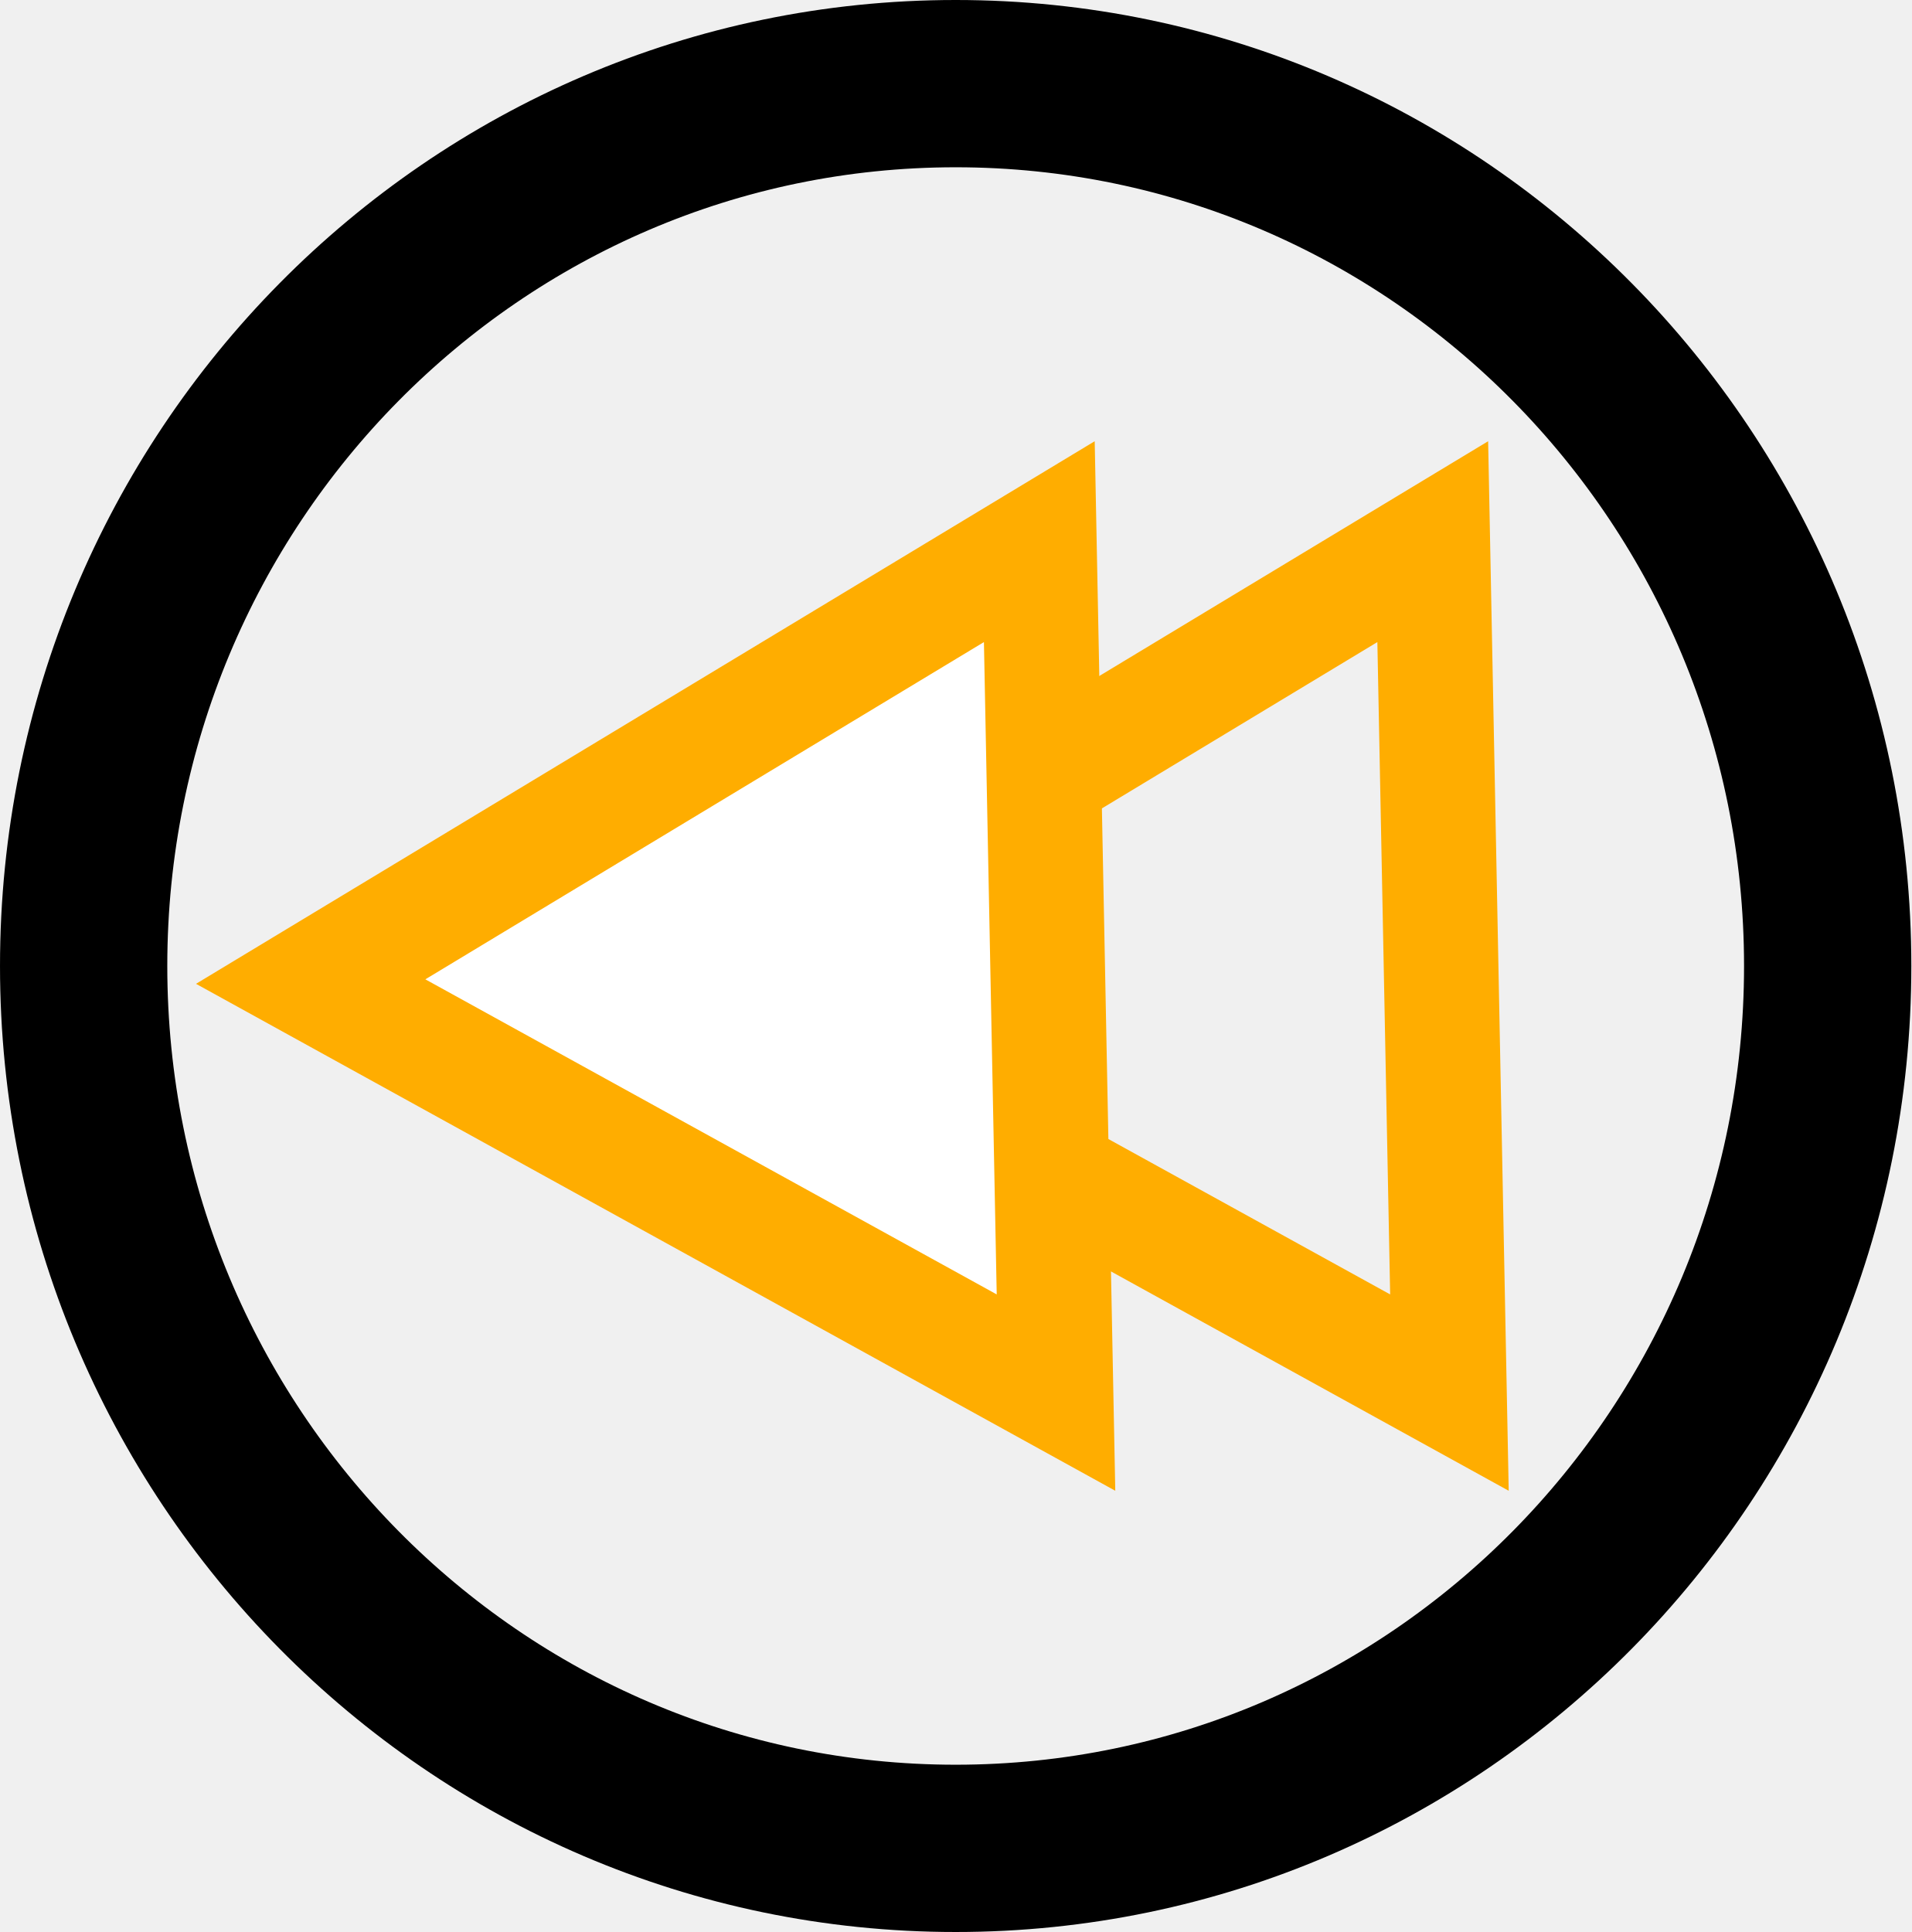
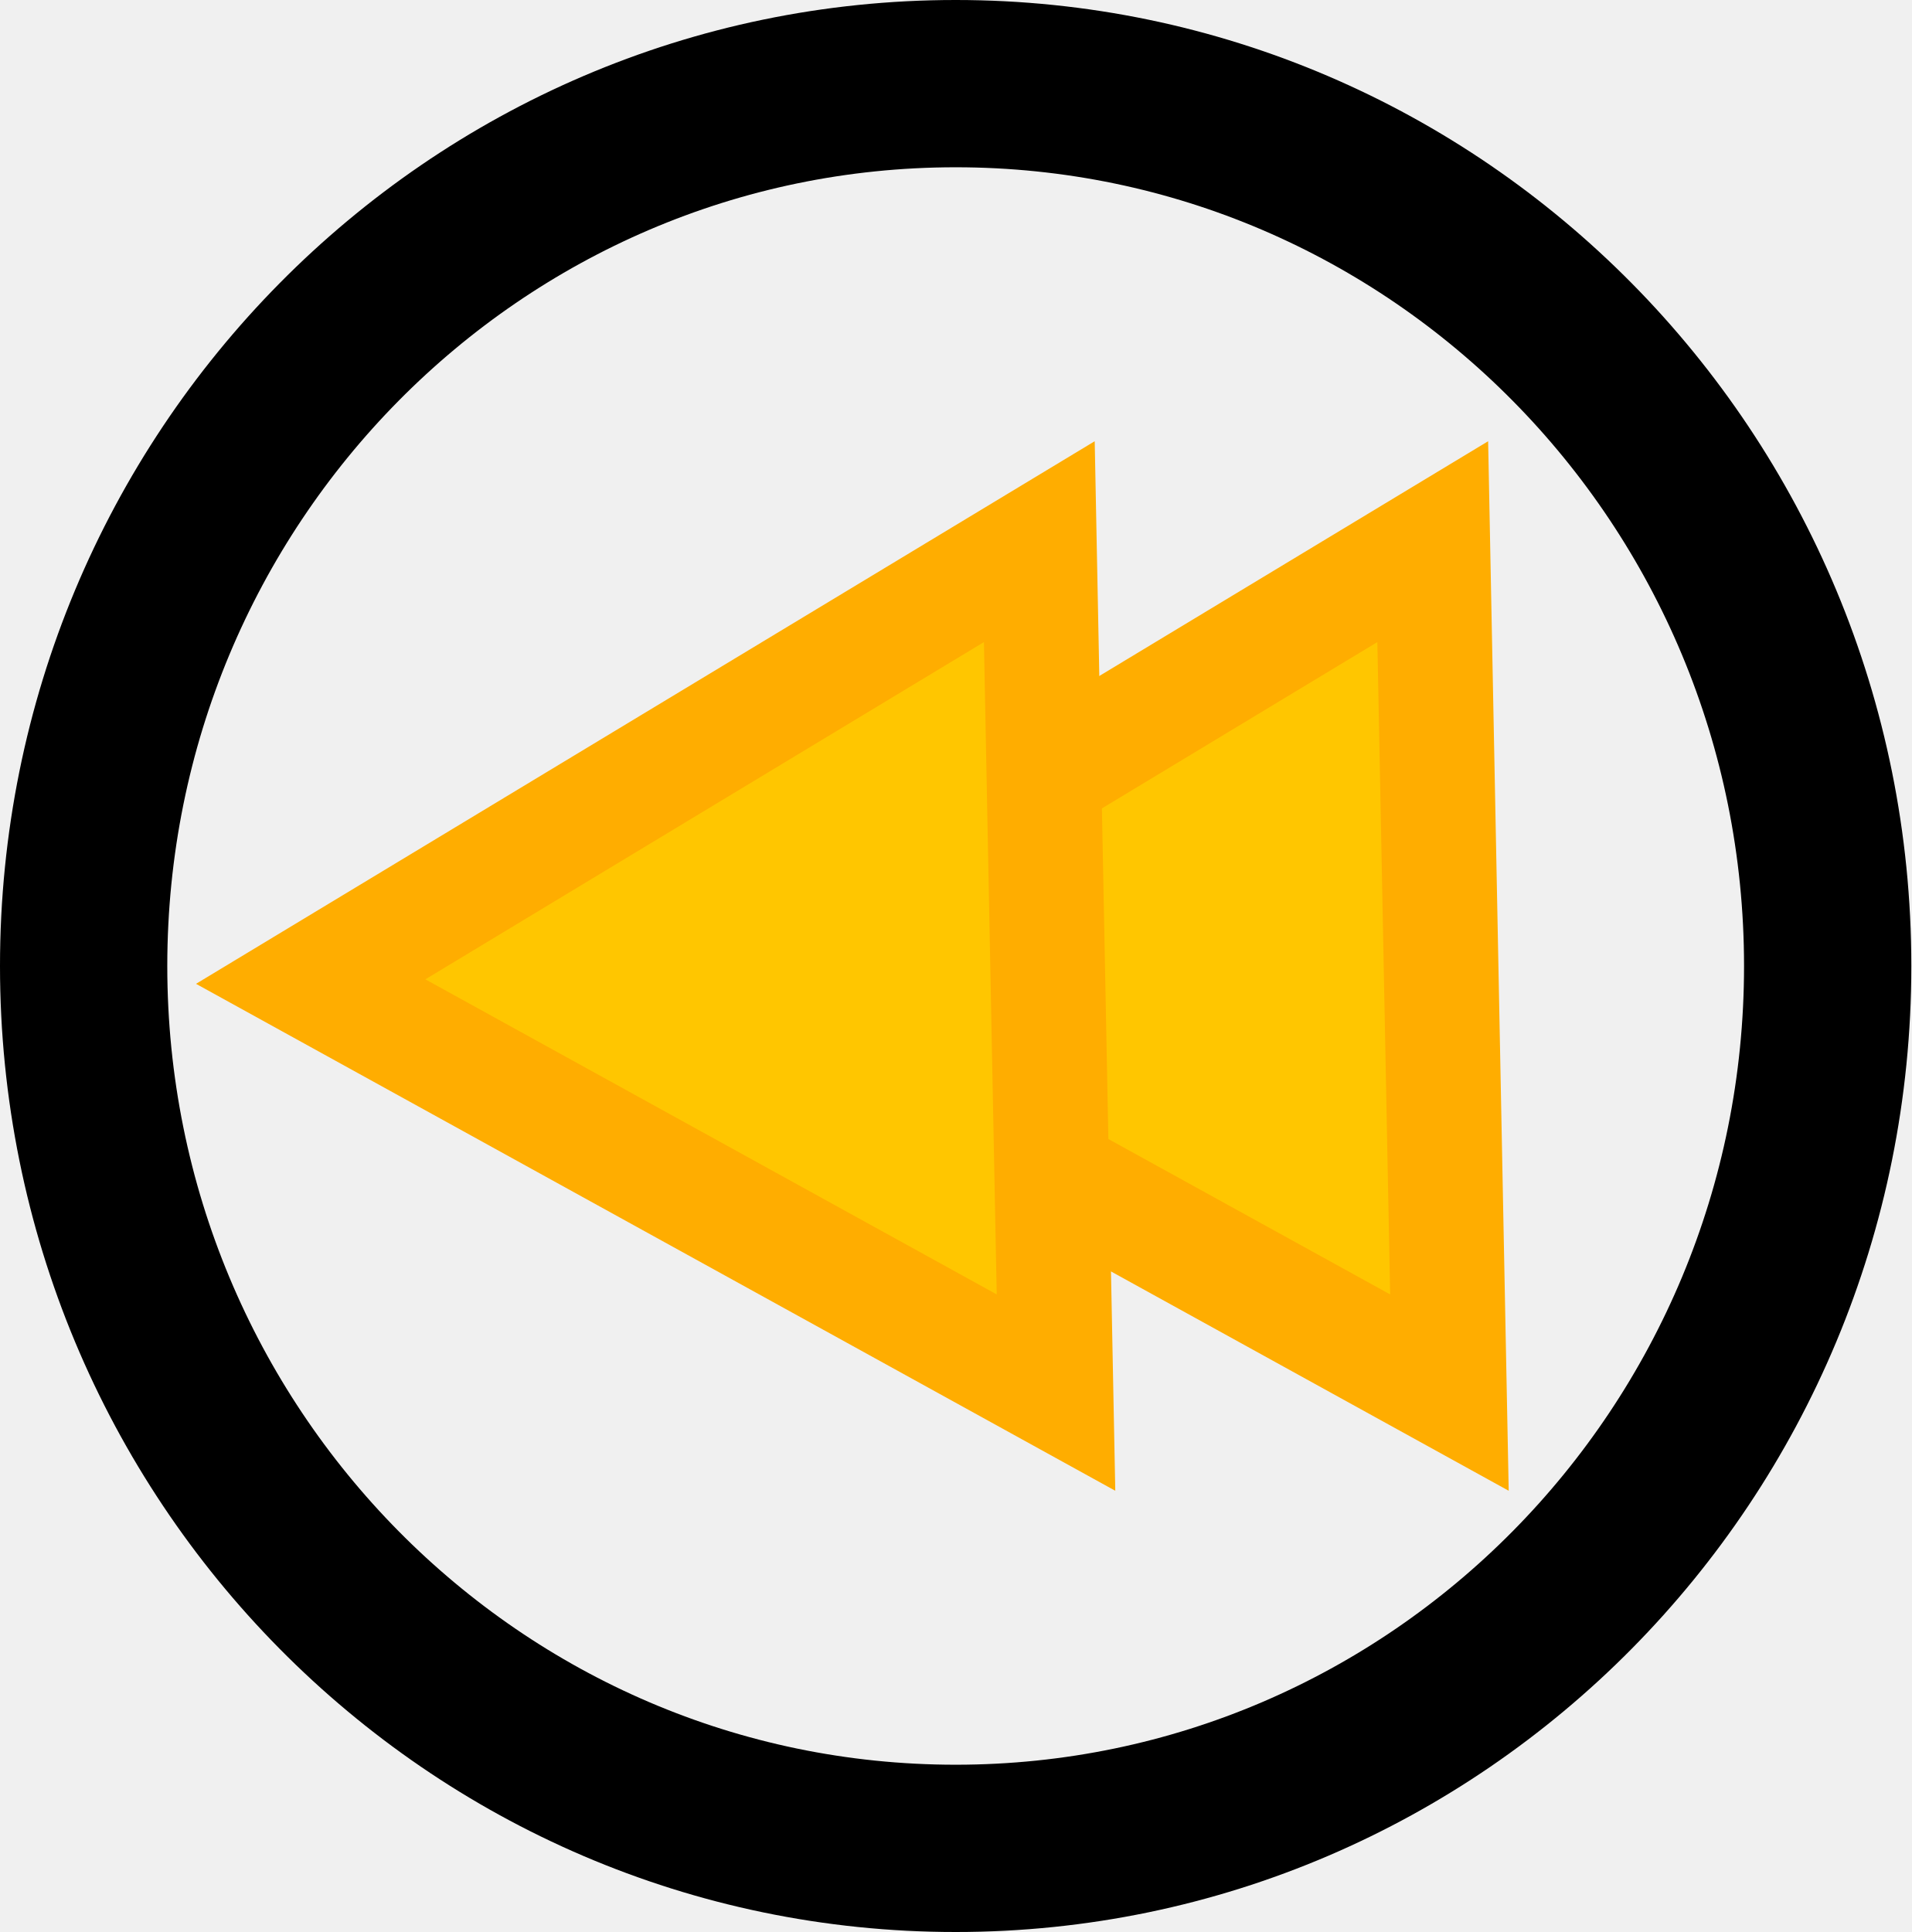
<svg xmlns="http://www.w3.org/2000/svg" id="svg8" version="1.1" viewBox="0 0 205.66 207.894" height="207.894mm" width="205.66mm">
  <defs id="defs2" />
-   <g transform="translate(-4.498306,-46.77616)" id="layer1">
-     <g transform="matrix(-1,0,0,1,214.6567,0)" id="g6555">
-       <ellipse style="opacity:1;fill:none;fill-opacity:1;stroke:#000000;stroke-width:18;stroke-linecap:round;stroke-linejoin:miter;stroke-miterlimit:4;stroke-dasharray:none;stroke-opacity:1" id="path815" cx="107.328" cy="150.723" rx="93.83" ry="94.947" />
-       <path style="opacity:1;fill:none;fill-opacity:1;stroke:#ffad00;stroke-width:12.341;stroke-linecap:round;stroke-linejoin:miter;stroke-miterlimit:4;stroke-dasharray:none;stroke-opacity:1" id="path4508" d="m 134.395,152.399 -80.196,44.228 1.795,-91.566 z" />
-       <path d="m 176.729,152.399 -80.196,44.228 1.795,-91.566 z" id="path4619" style="opacity:1;fill:#ffffff;fill-opacity:1;stroke:#ffad00;stroke-width:12.341;stroke-linecap:round;stroke-linejoin:miter;stroke-miterlimit:4;stroke-dasharray:none;stroke-opacity:1" />
-     </g>
-   </g>
+   <ellipse style="opacity:1;fill:none;fill-opacity:1;stroke:#000000;stroke-width:18;stroke-linecap:round;stroke-linejoin:miter;stroke-miterlimit:4;stroke-dasharray:none;stroke-opacity:1" id="path815" cx="-102.83" cy="103.947" rx="93.83" ry="94.947" transform="scale(-1,1)" />
+   <path style="opacity:1;fill:#ffc600;fill-opacity:1;stroke:#ffad00;stroke-width:12.341;stroke-linecap:round;stroke-linejoin:miter;stroke-miterlimit:4;stroke-dasharray:none;stroke-opacity:1" id="path4508" d="m 75.763,105.623 80.196,44.228 -1.795,-91.566 z" />
+   <path d="m 33.43,105.623 80.196,44.228 -1.795,-91.566 z" id="path4619" style="opacity:1;fill:#ffc600;fill-opacity:1;stroke:#ffad00;stroke-width:12.341;stroke-linecap:round;stroke-linejoin:miter;stroke-miterlimit:4;stroke-dasharray:none;stroke-opacity:1" />
</svg>
